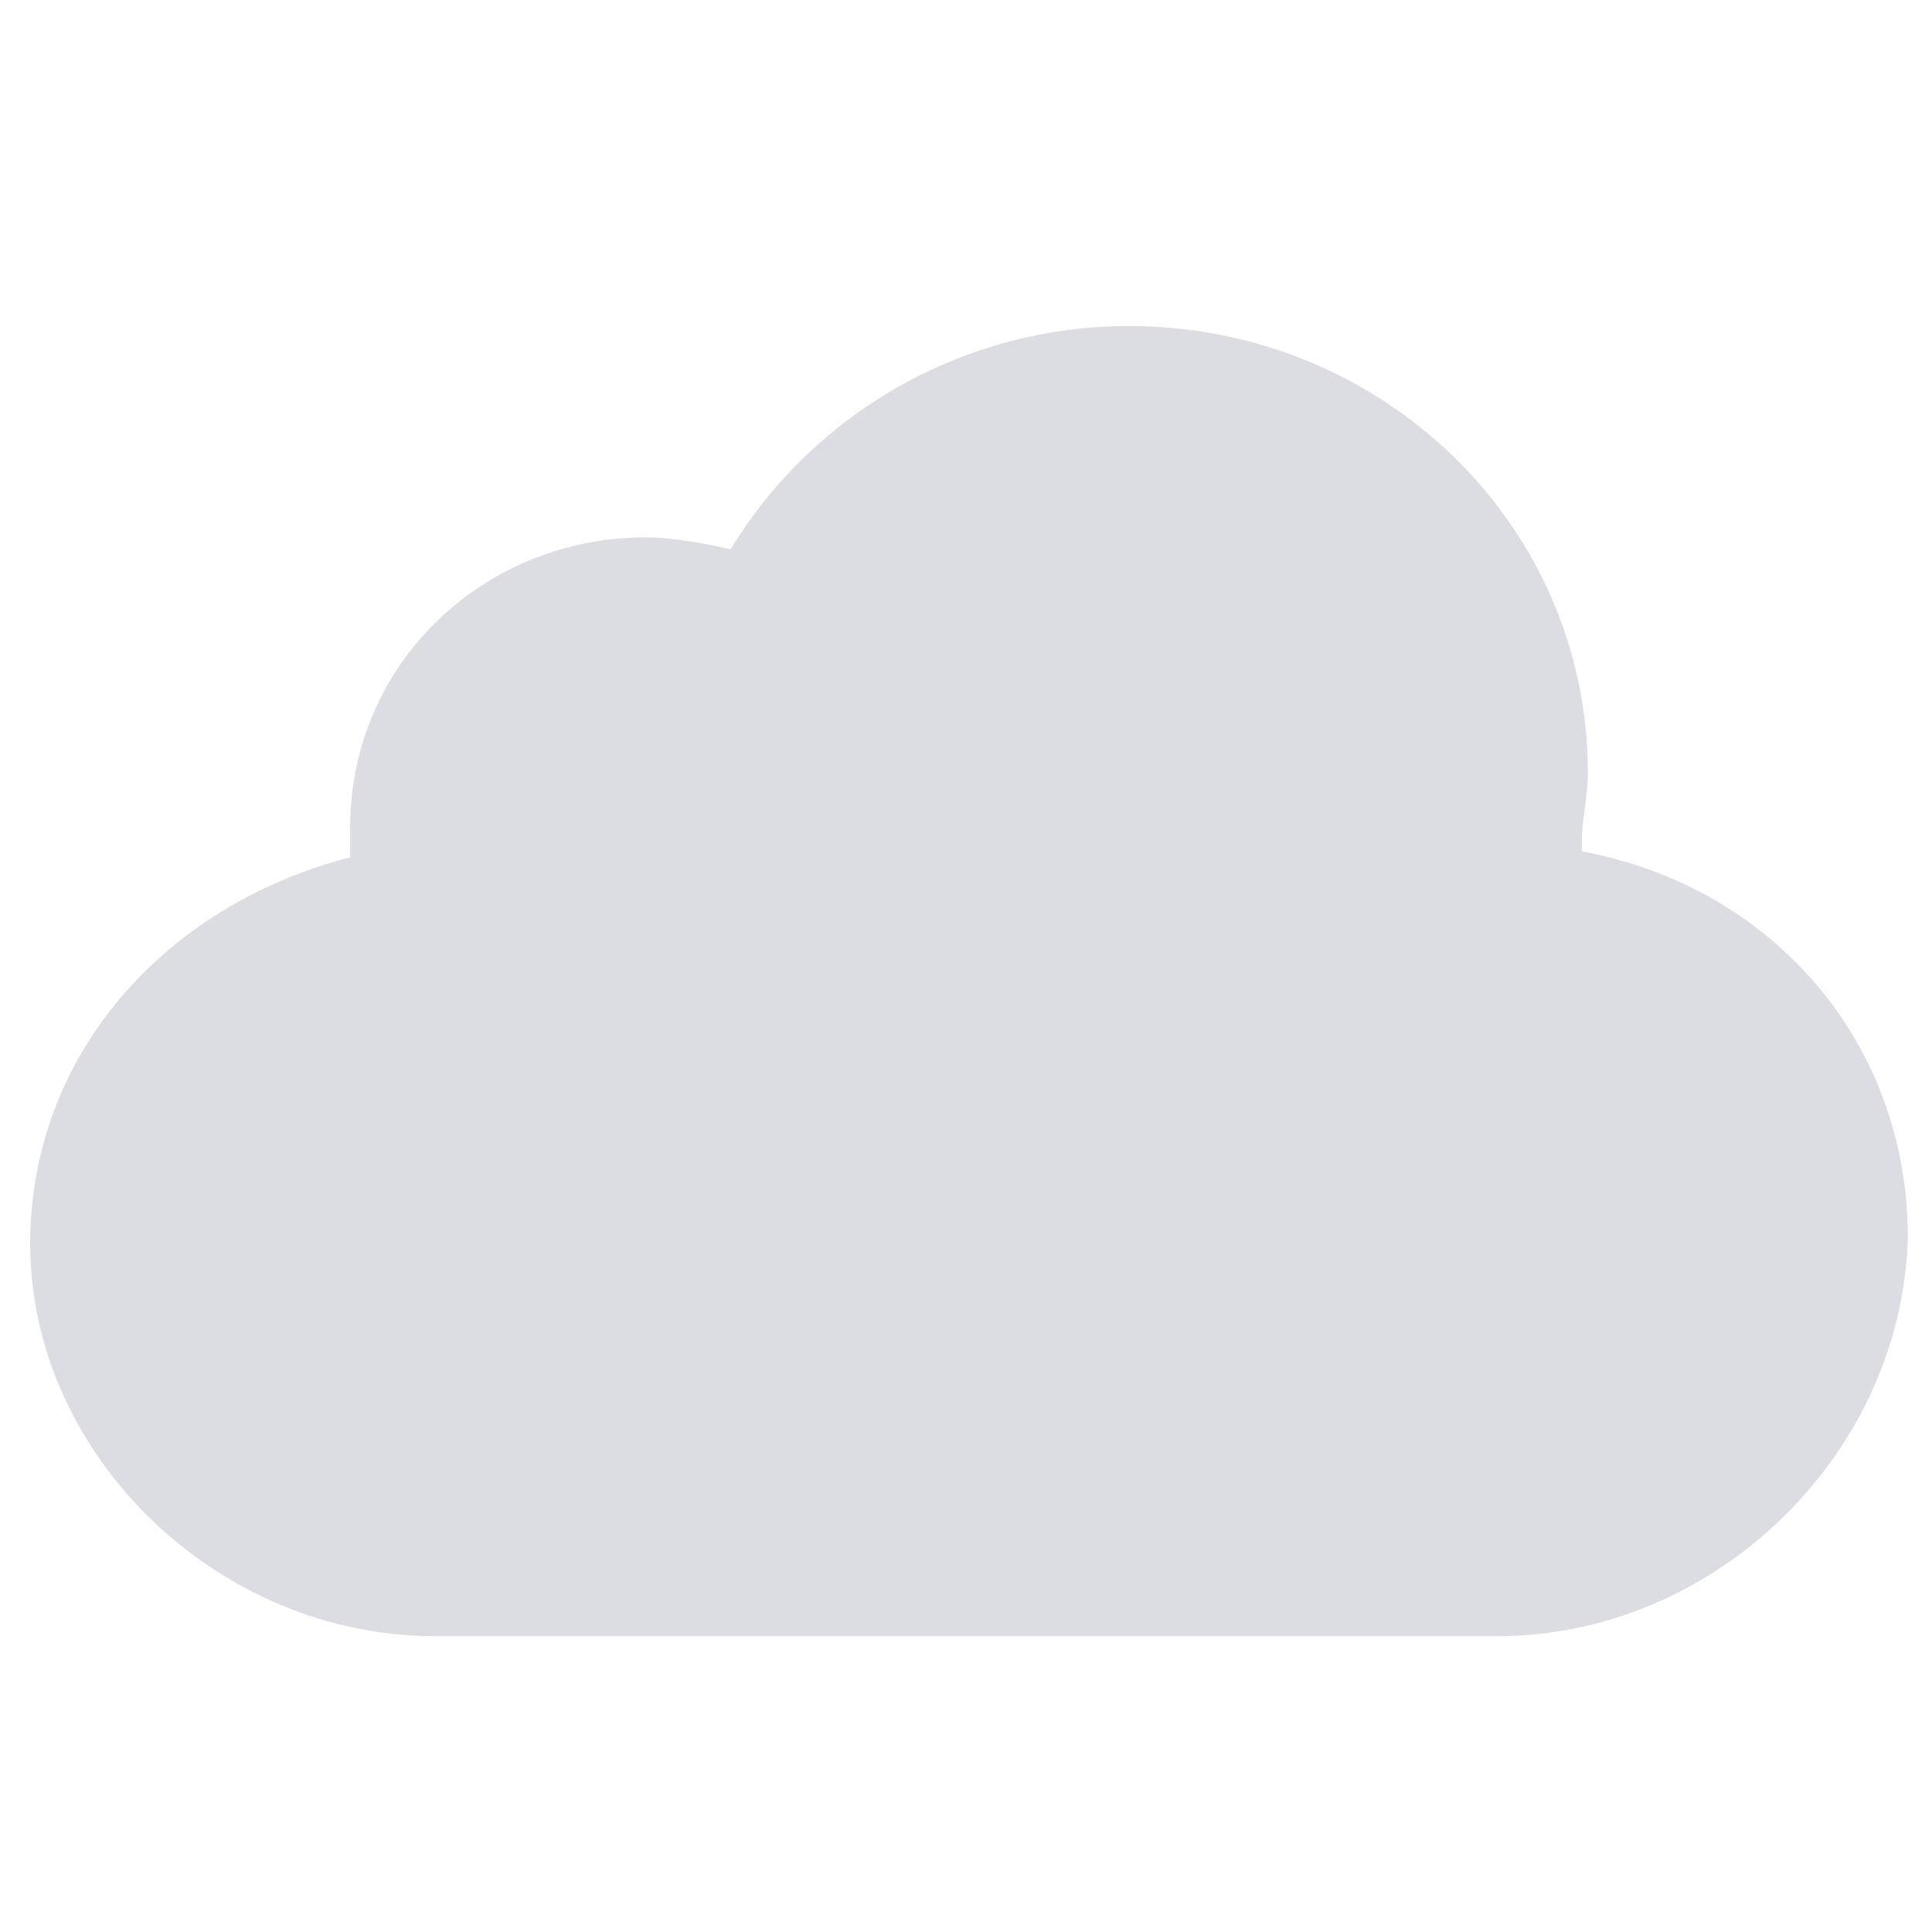
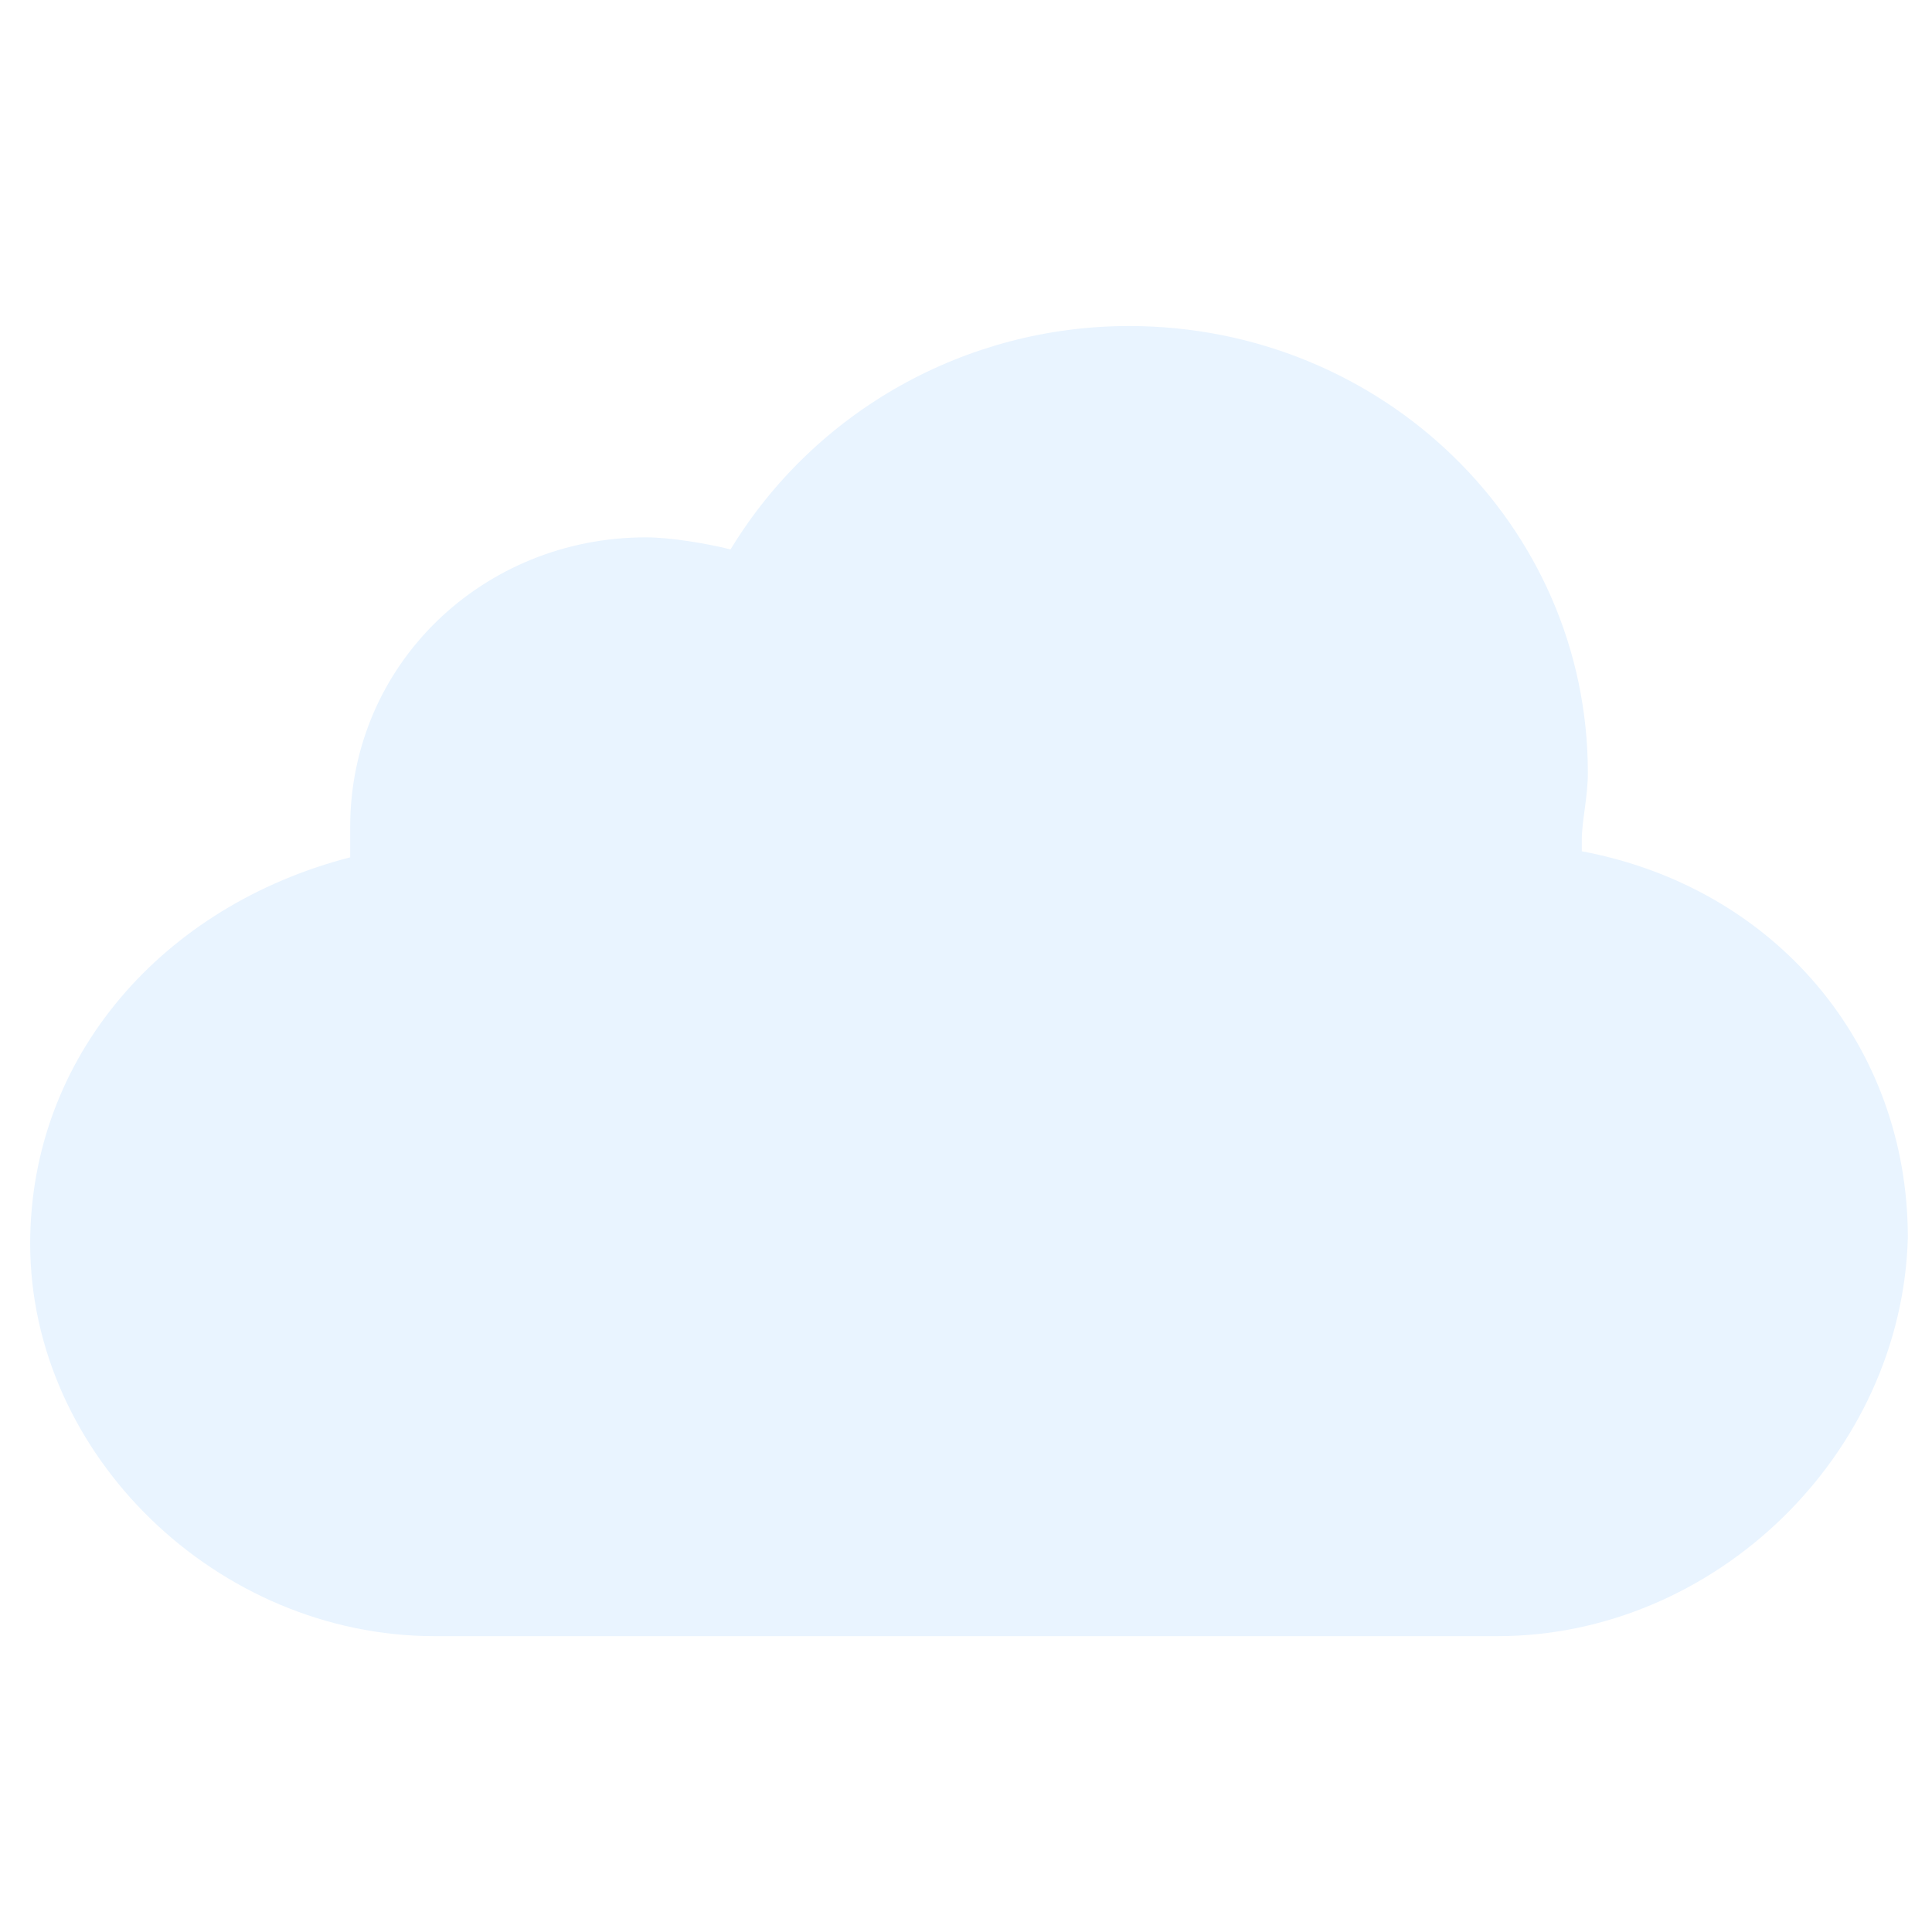
<svg xmlns="http://www.w3.org/2000/svg" version="1.1" id="Layer_1" x="0px" y="0px" viewBox="0 0 32 32" style="enable-background:new 0 0 32 32;" xml:space="preserve">
  <style type="text/css">
- 	.st0{fill:#DCDDE2;}
+ 	.st0{fill:#E9F4FF;}
</style>
  <g>
    <path class="st0" d="M24.8,27.1H7.2c-3.6,0-6.7-3-6.7-6.5c0-3.1,2.2-5.6,5.3-6.4c0-0.2,0-0.3,0-0.5c0-2.7,2.2-4.8,4.9-4.8   c0.4,0,1,0.1,1.4,0.2c1.4-2.3,3.9-3.7,6.6-3.7c4.2,0,7.6,3.3,7.6,7.4c0,0.4-0.1,0.8-0.1,1.1c0,0.1,0,0.2,0,0.2   c3.2,0.6,5.4,3.2,5.4,6.4C31.5,24.1,28.4,27.1,24.8,27.1z" />
  </g>
</svg>
